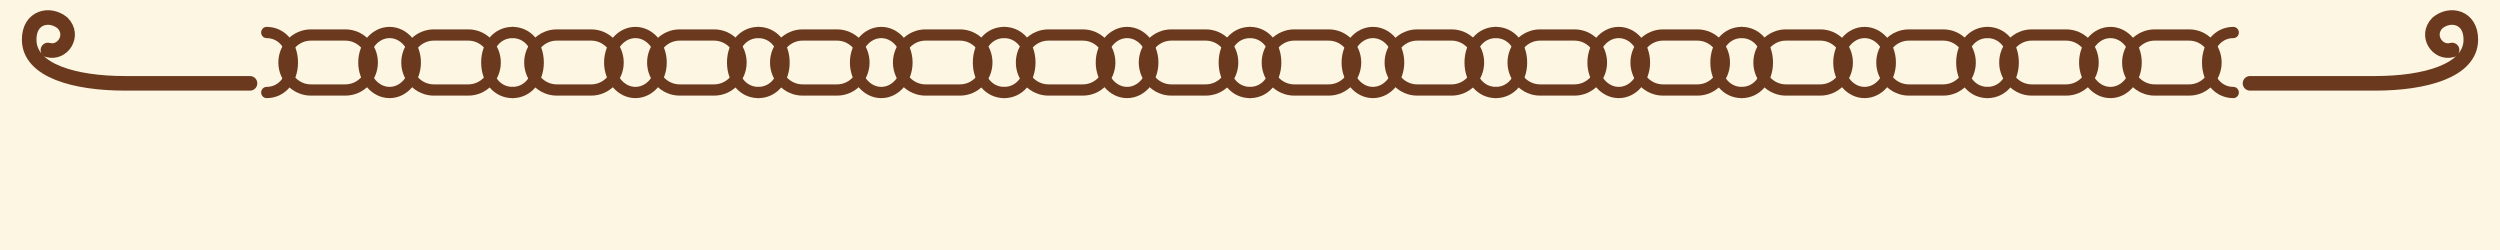
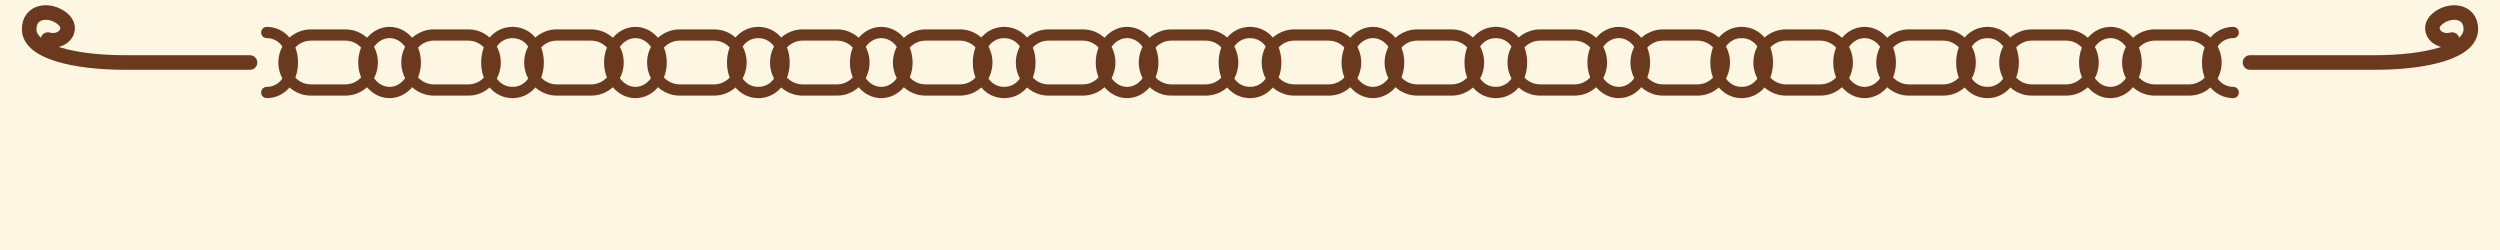
<svg xmlns="http://www.w3.org/2000/svg" width="60mm" height="6mm" viewBox="0 0 60 6">
  <defs>
    <g id="s0">
      <path d="M3.6 2.8L6.4 2.8C7.615 2.8 8.6 3.785 8.6 5C8.6 6.215 7.615 7.2 6.4 7.2L3.6 7.2C2.385 7.2 1.4 6.215 1.4 5C1.4 3.785 2.385 2.8 3.6 2.8Z" fill="none" stroke="currentColor" stroke-width="0.9" stroke-linejoin="round" stroke-linecap="round" />
      <path d="M13.6 2.8L16.4 2.8C17.615 2.8 18.6 3.785 18.6 5C18.6 6.215 17.615 7.2 16.4 7.2L13.6 7.2C12.385 7.2 11.4 6.215 11.4 5C11.4 3.785 12.385 2.8 13.6 2.8Z" fill="none" stroke="currentColor" stroke-width="0.9" stroke-linejoin="round" stroke-linecap="round" />
      <path d="M12.1 5C12.1 6.325 11.16 7.4 10 7.4C8.84 7.4 7.9 6.325 7.9 5C7.9 3.675 8.84 2.6 10 2.6C11.16 2.6 12.1 3.675 12.1 5Z" fill="none" stroke="currentColor" stroke-width="0.9" stroke-linejoin="round" stroke-linecap="round" />
      <path d="M0 2.6C1.2 2.6 2.1 3.6 2.1 5C2.1 6.4 1.2 7.4 0 7.4" fill="none" stroke="currentColor" stroke-width="0.9" stroke-linejoin="round" stroke-linecap="round" />
      <path d="M20 2.6C18.8 2.6 17.9 3.6 17.9 5C17.9 6.4 18.8 7.4 20 7.4" fill="none" stroke="currentColor" stroke-width="0.9" stroke-linejoin="round" stroke-linecap="round" />
    </g>
    <g id="s1">
-       <path d="M12 4L6 4C3.6 4 1.4 3.4 1.4 1.9C1.4 0.8 2.4 0.6 3 1.1C3.6 1.7 3 2.6 2.3 2.4" fill="none" stroke="currentColor" stroke-width="0.7" stroke-linejoin="round" stroke-linecap="round" />
+       <path d="M12 3L6 3C3.6 3 1.4 2.5 1.4 1.4C1.4 0.5 2.4 0.4 3 0.9C3.6 1.4 3 2.1 2.3 1.9" fill="none" stroke="currentColor" stroke-width="0.7" stroke-linejoin="round" stroke-linecap="round" />
    </g>
  </defs>
  <rect x="0" y="0" width="60" height="6" fill="#fdf6e3" />
  <use href="#s0" transform="matrix(0.295 0 0 0.3 6.4 0)" color="#6b3a1e" />
  <use href="#s0" transform="matrix(0.295 0 0 0.3 12.3 0)" color="#6b3a1e" />
  <use href="#s0" transform="matrix(0.295 0 0 0.3 18.2 0)" color="#6b3a1e" />
  <use href="#s0" transform="matrix(0.295 0 0 0.3 24.1 0)" color="#6b3a1e" />
  <use href="#s0" transform="matrix(0.295 0 0 0.3 30 0)" color="#6b3a1e" />
  <use href="#s0" transform="matrix(0.295 0 0 0.3 35.9 0)" color="#6b3a1e" />
  <use href="#s0" transform="matrix(0.295 0 0 0.3 41.8 0)" color="#6b3a1e" />
  <use href="#s0" transform="matrix(0.295 0 0 0.3 47.7 0)" color="#6b3a1e" />
  <use href="#s1" transform="matrix(0.5 0 0 0.5 0 0)" color="#6b3a1e" />
  <use href="#s1" transform="matrix(-0.5 0 0 0.5 60 0)" color="#6b3a1e" />
</svg>
